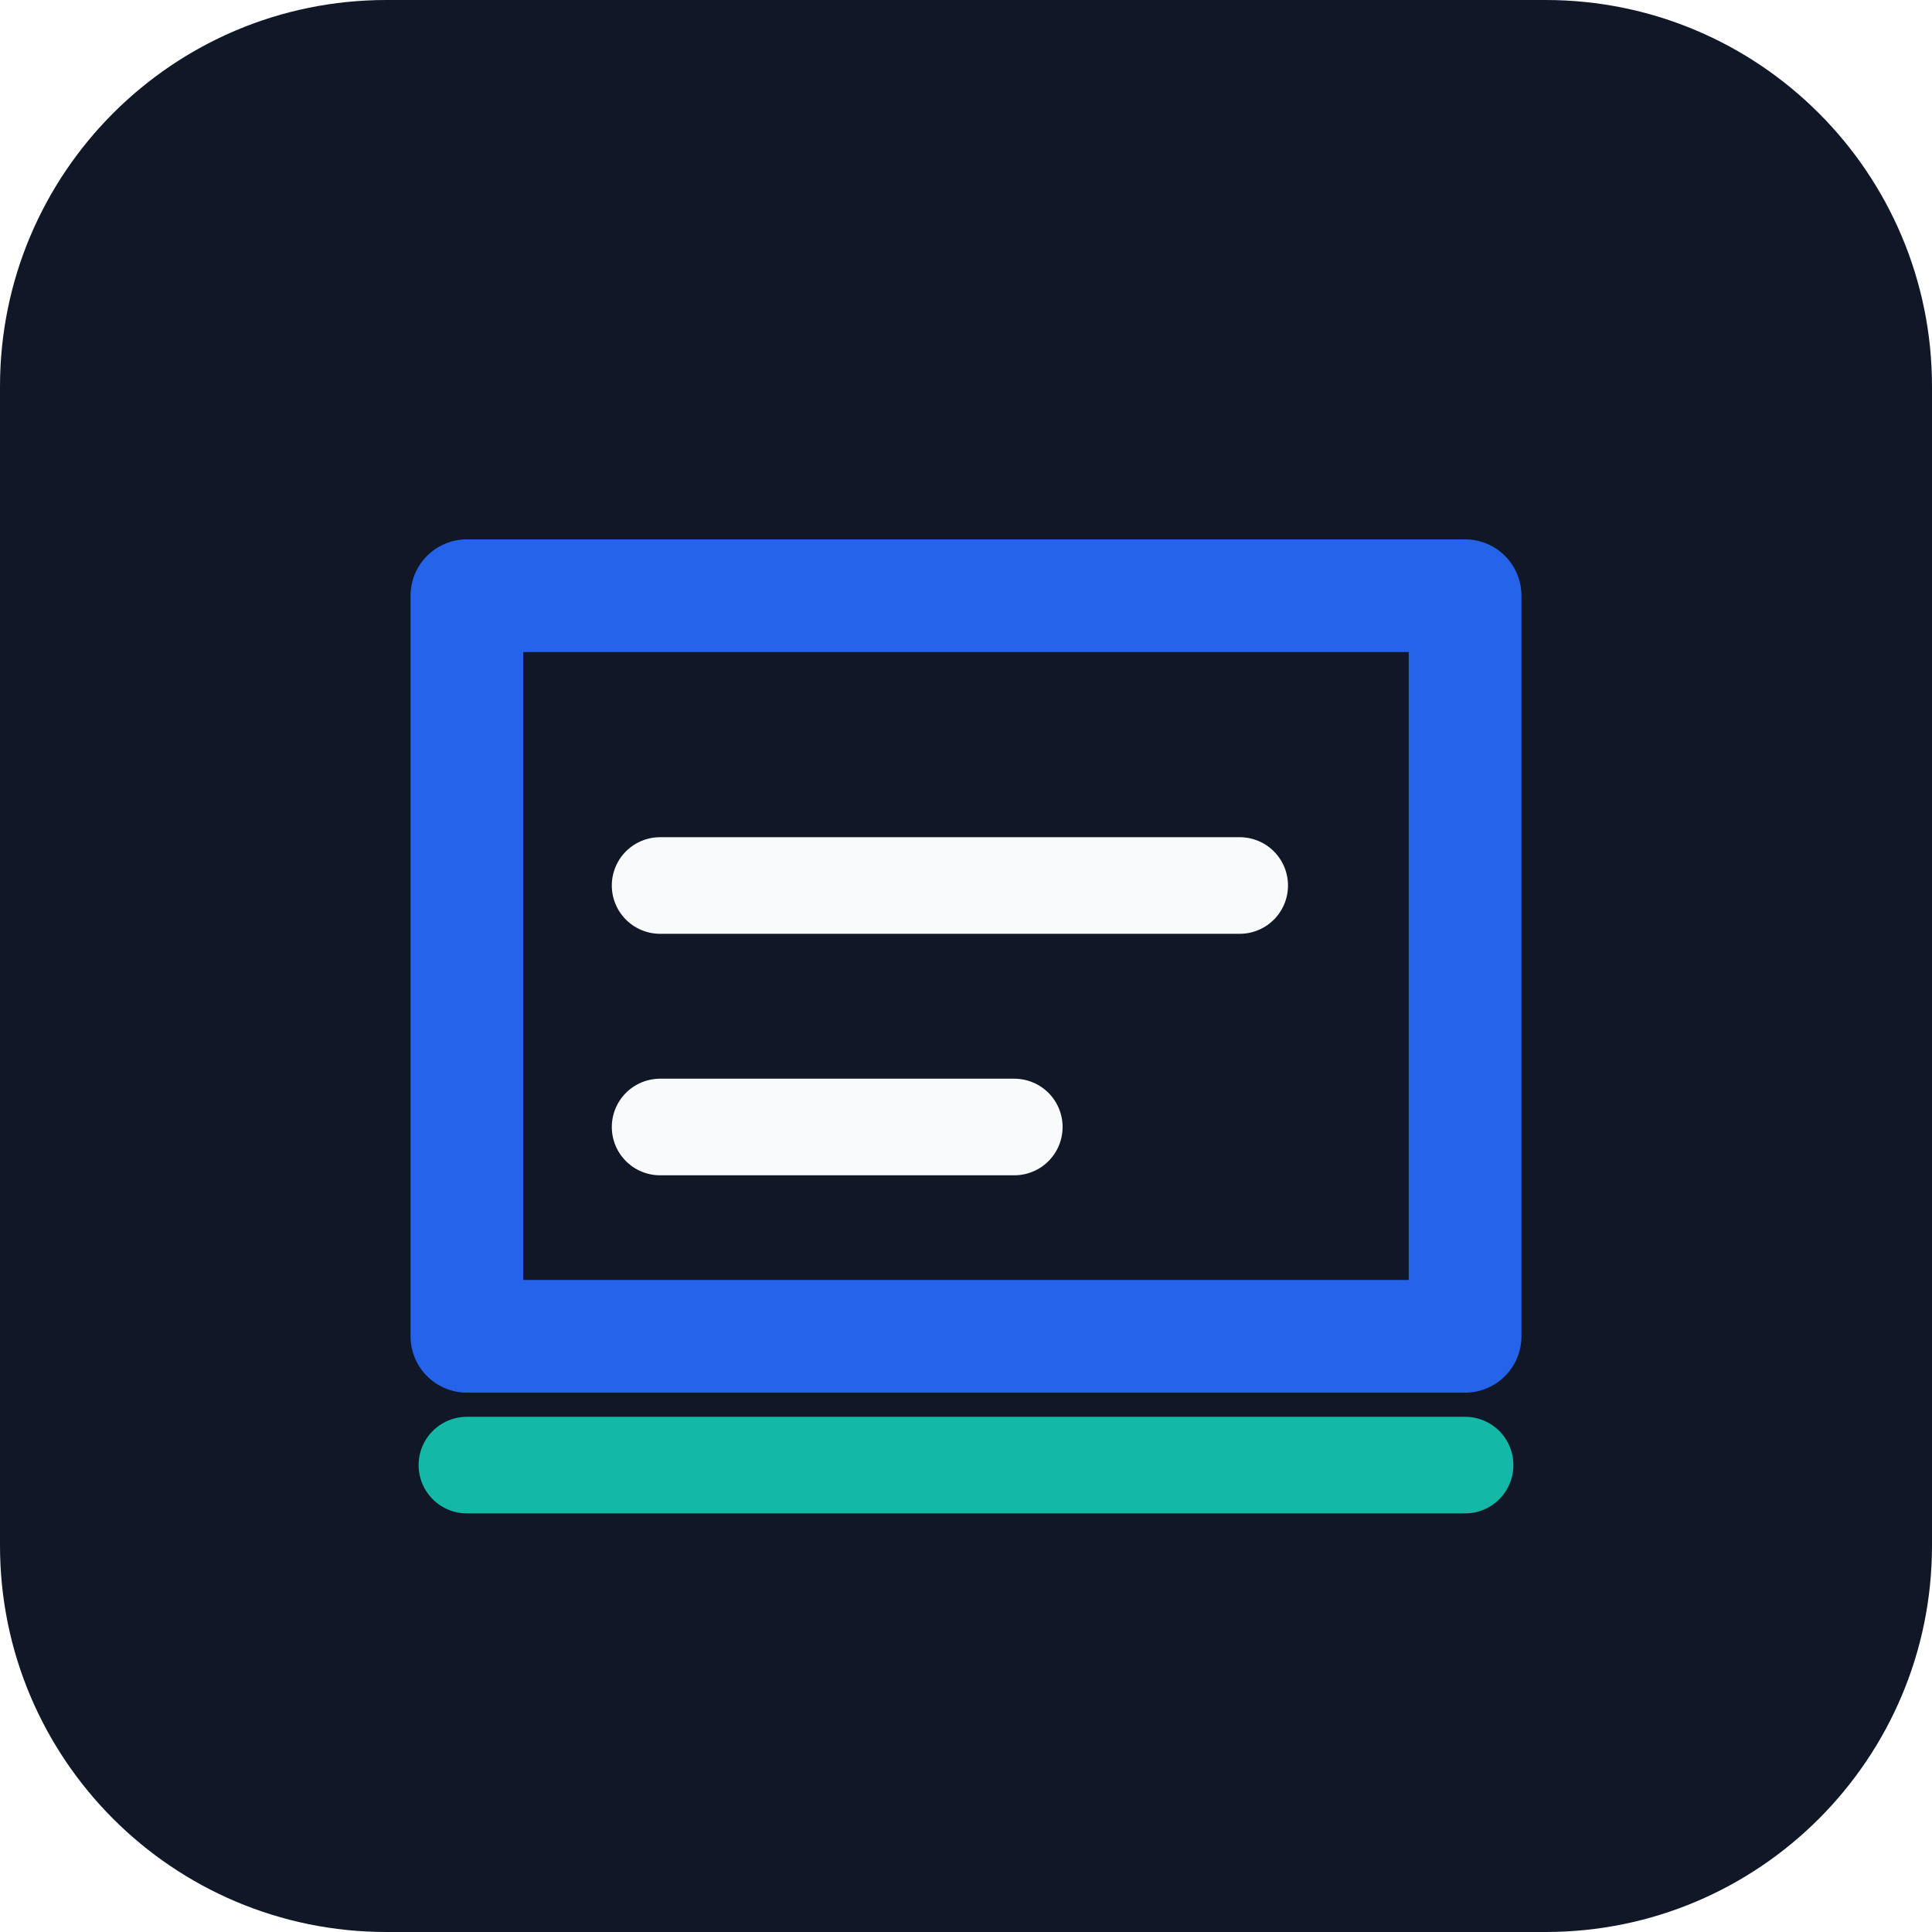
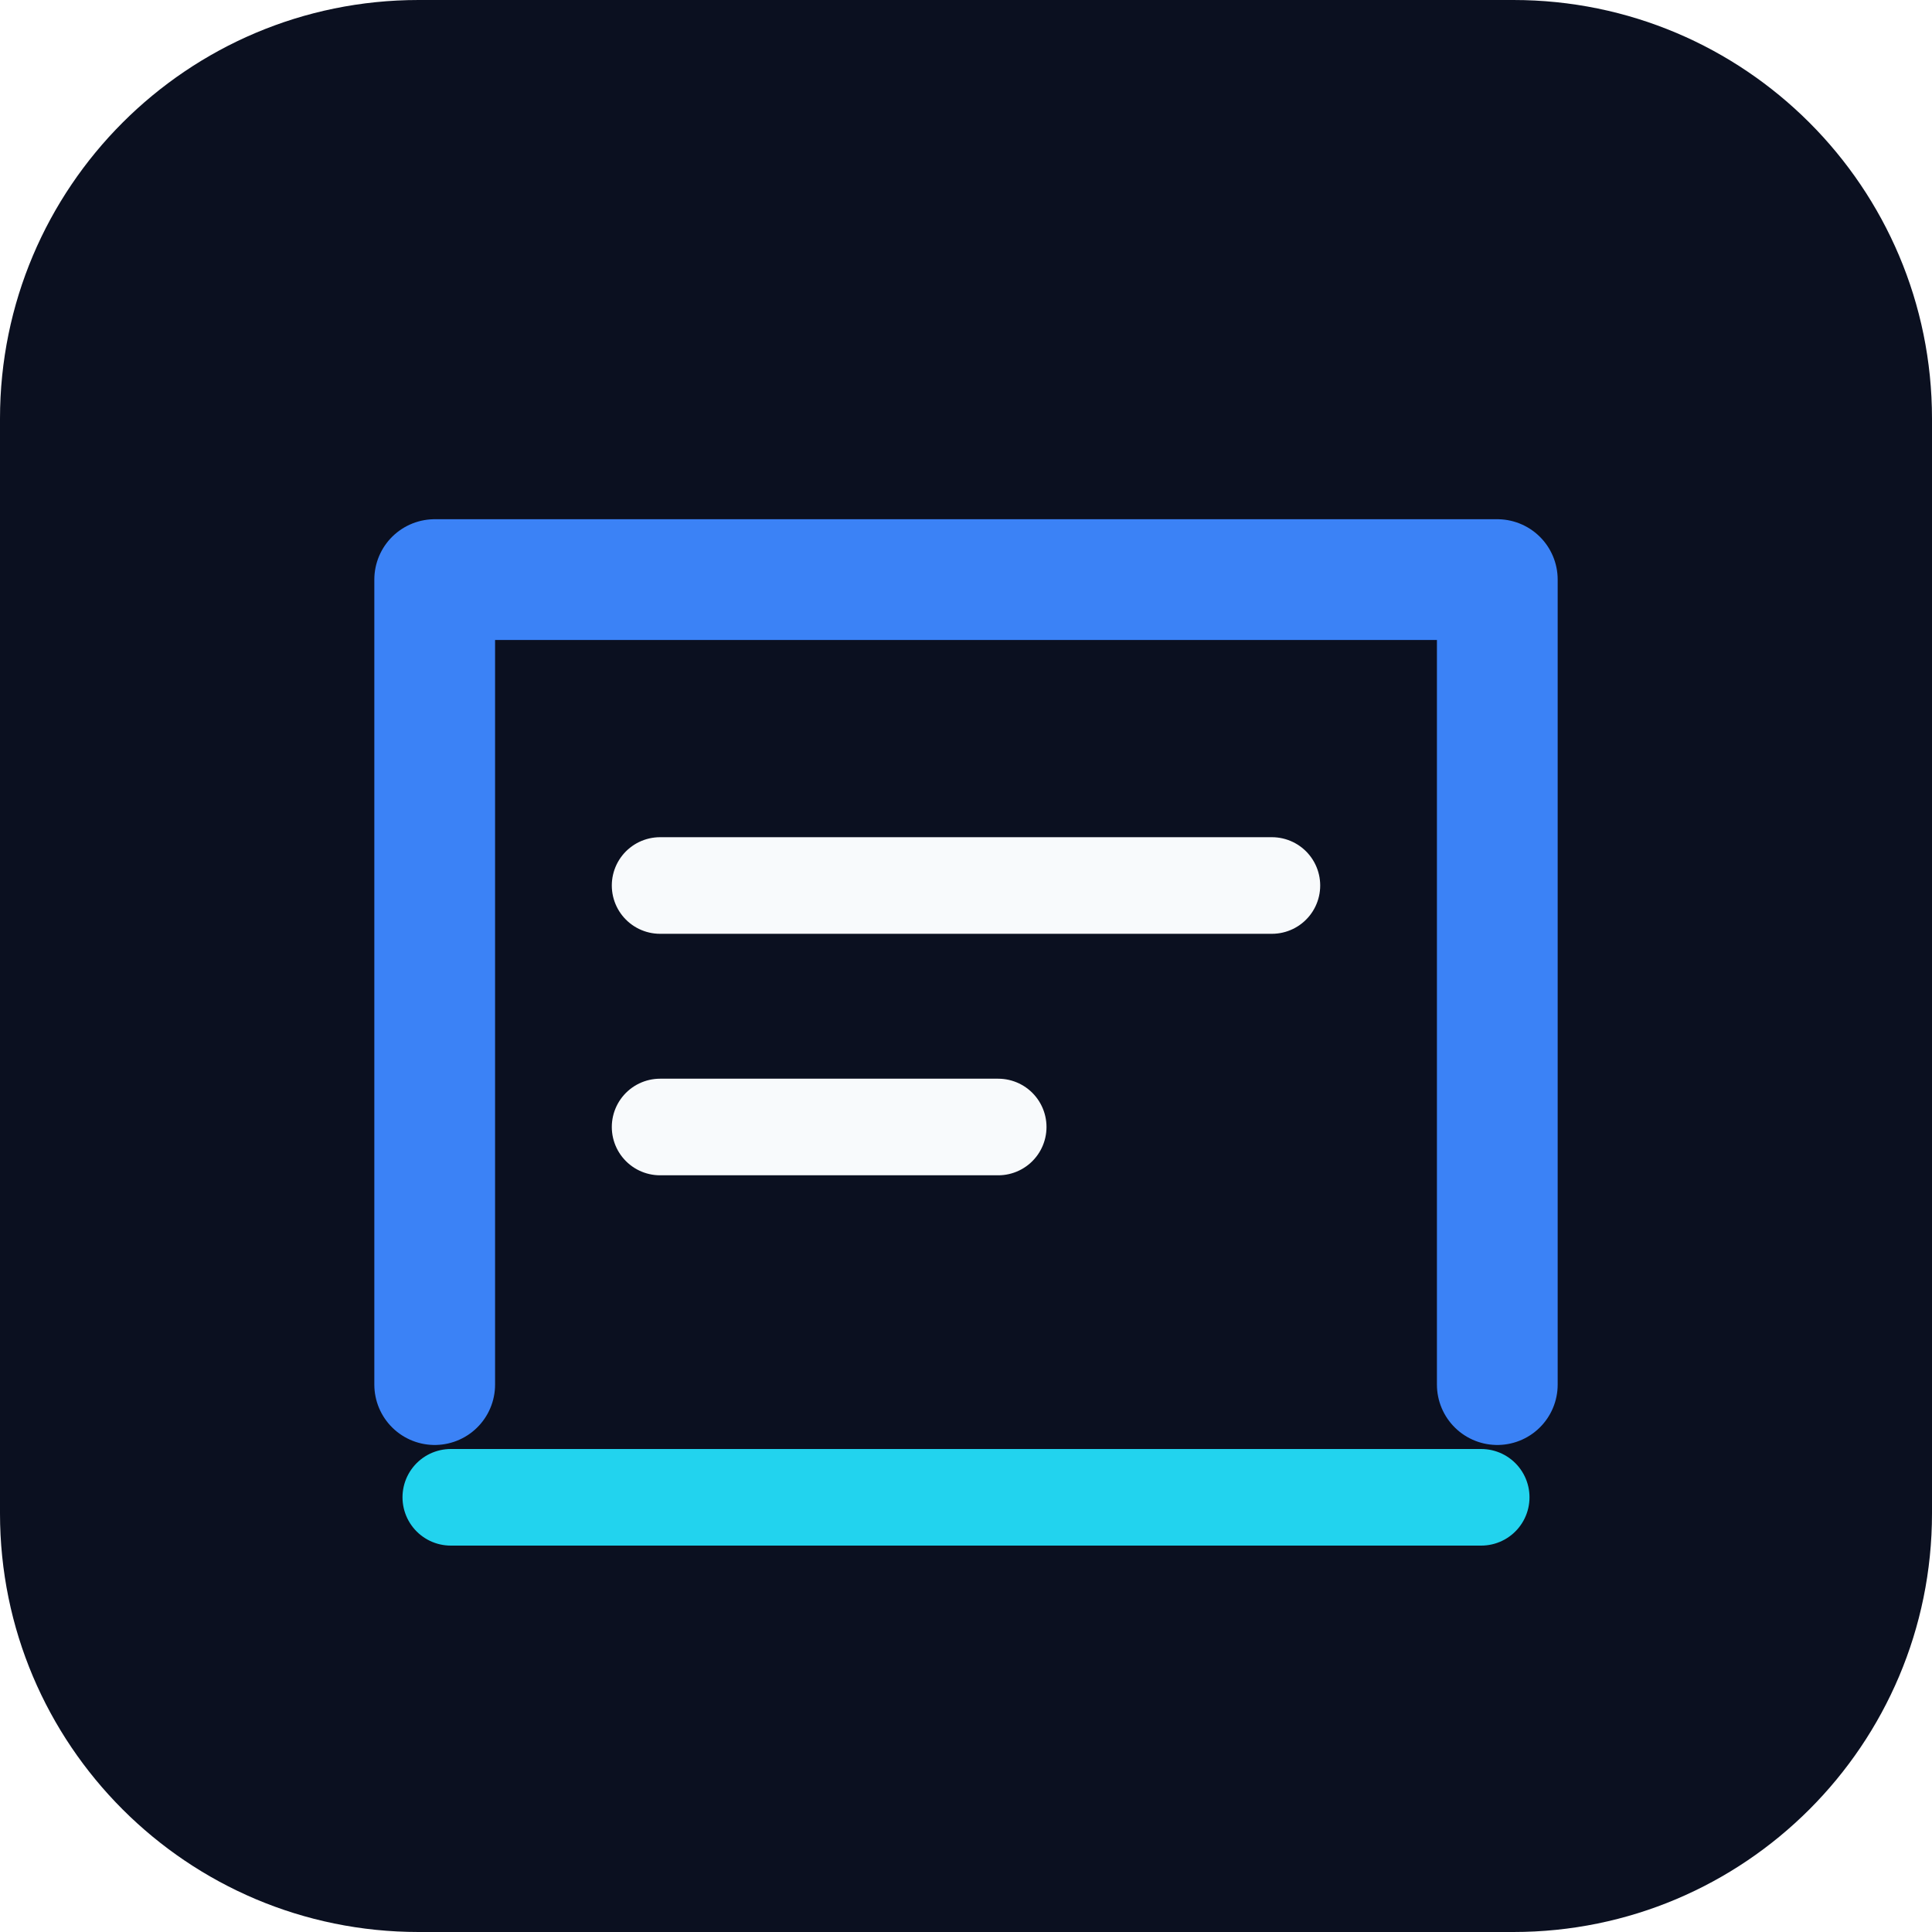
<svg xmlns="http://www.w3.org/2000/svg" width="240" height="240" viewBox="0 0 240 240" fill="none" role="img" aria-label="LLM Cache Policy Check icon">
-   <rect width="240" height="240" rx="48" fill="#101828" />
-   <path d="M58 74h124v92H58z" fill="none" stroke="#2563eb" stroke-width="14" stroke-linejoin="round" />
-   <path d="M82 110h72M82 140h44" stroke="#f8fafc" stroke-width="12" stroke-linecap="round" />
-   <path d="M58 182h124" stroke="#14b8a6" stroke-width="12" stroke-linecap="round" />
+   <rect width="240" height="240" rx="52" fill="#0b1020" />
+   <path d="M54 172V72h132v100" stroke="#3b82f6" stroke-width="15" stroke-linecap="round" stroke-linejoin="round" />
+   <path d="M82 110h76M82 140h42" stroke="#f8fafc" stroke-width="12" stroke-linecap="round" />
+   <path d="M56 186h128" stroke="#22d3ee" stroke-width="12" stroke-linecap="round" />
</svg>
